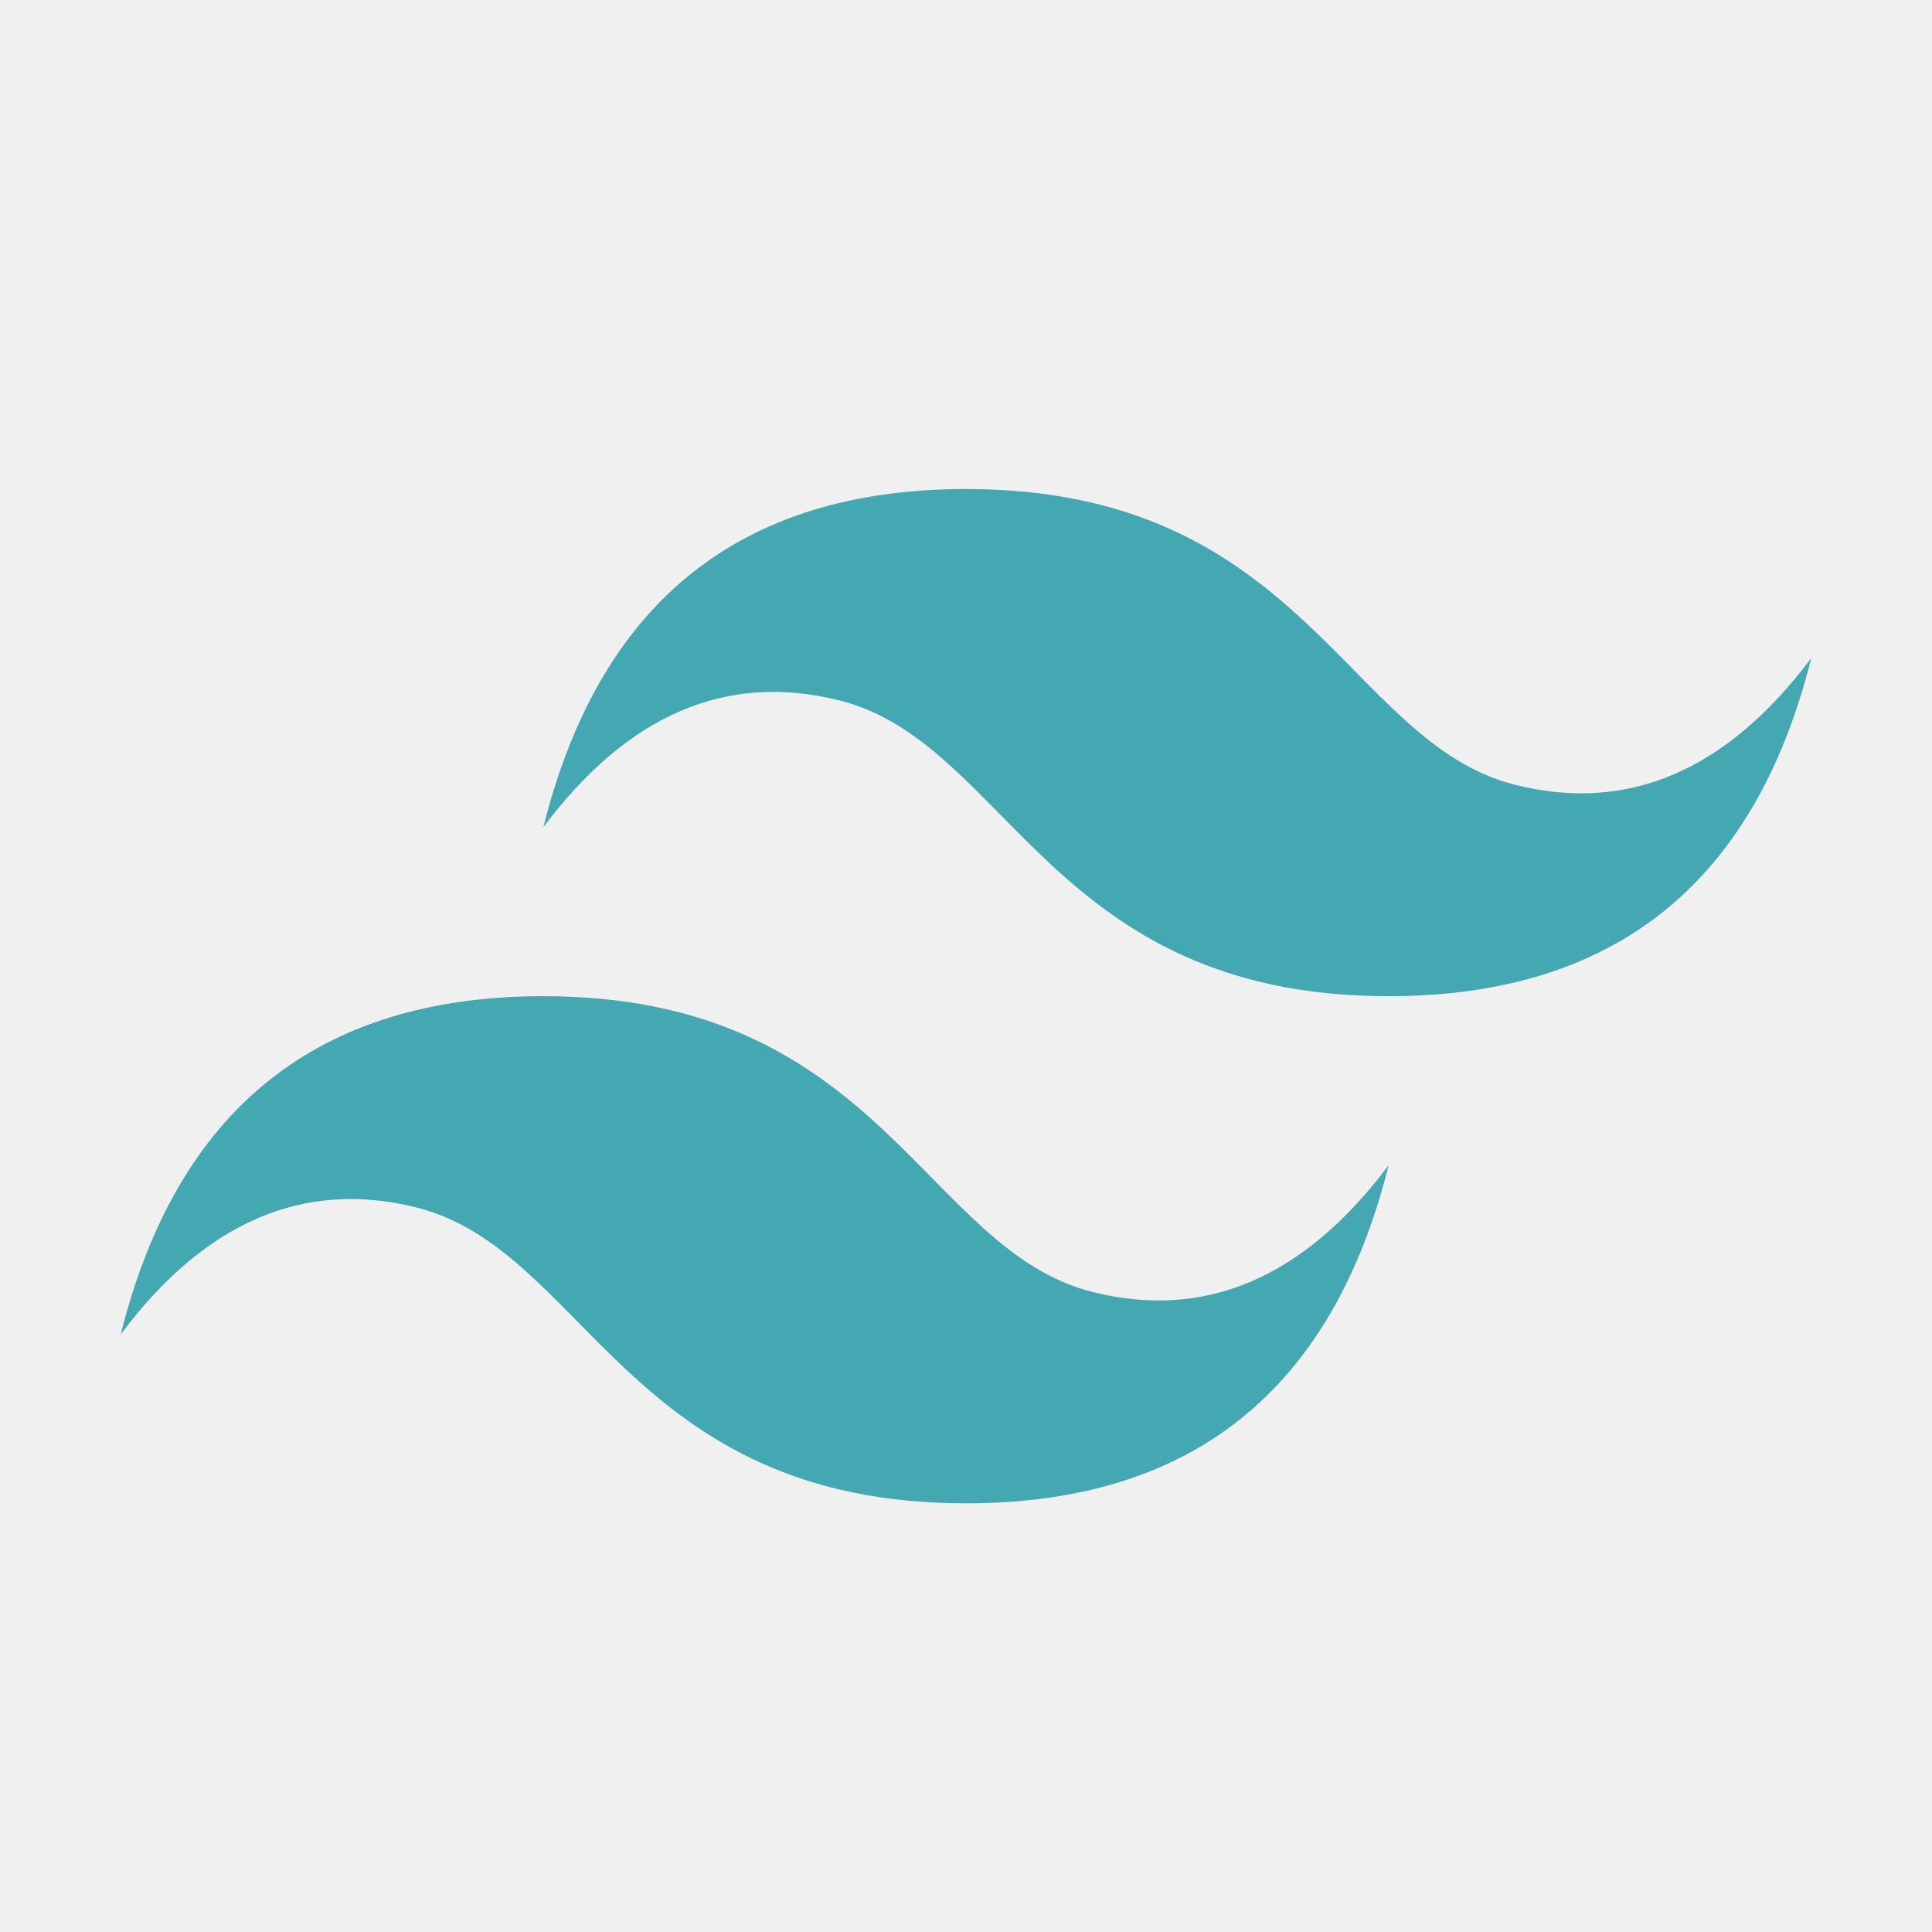
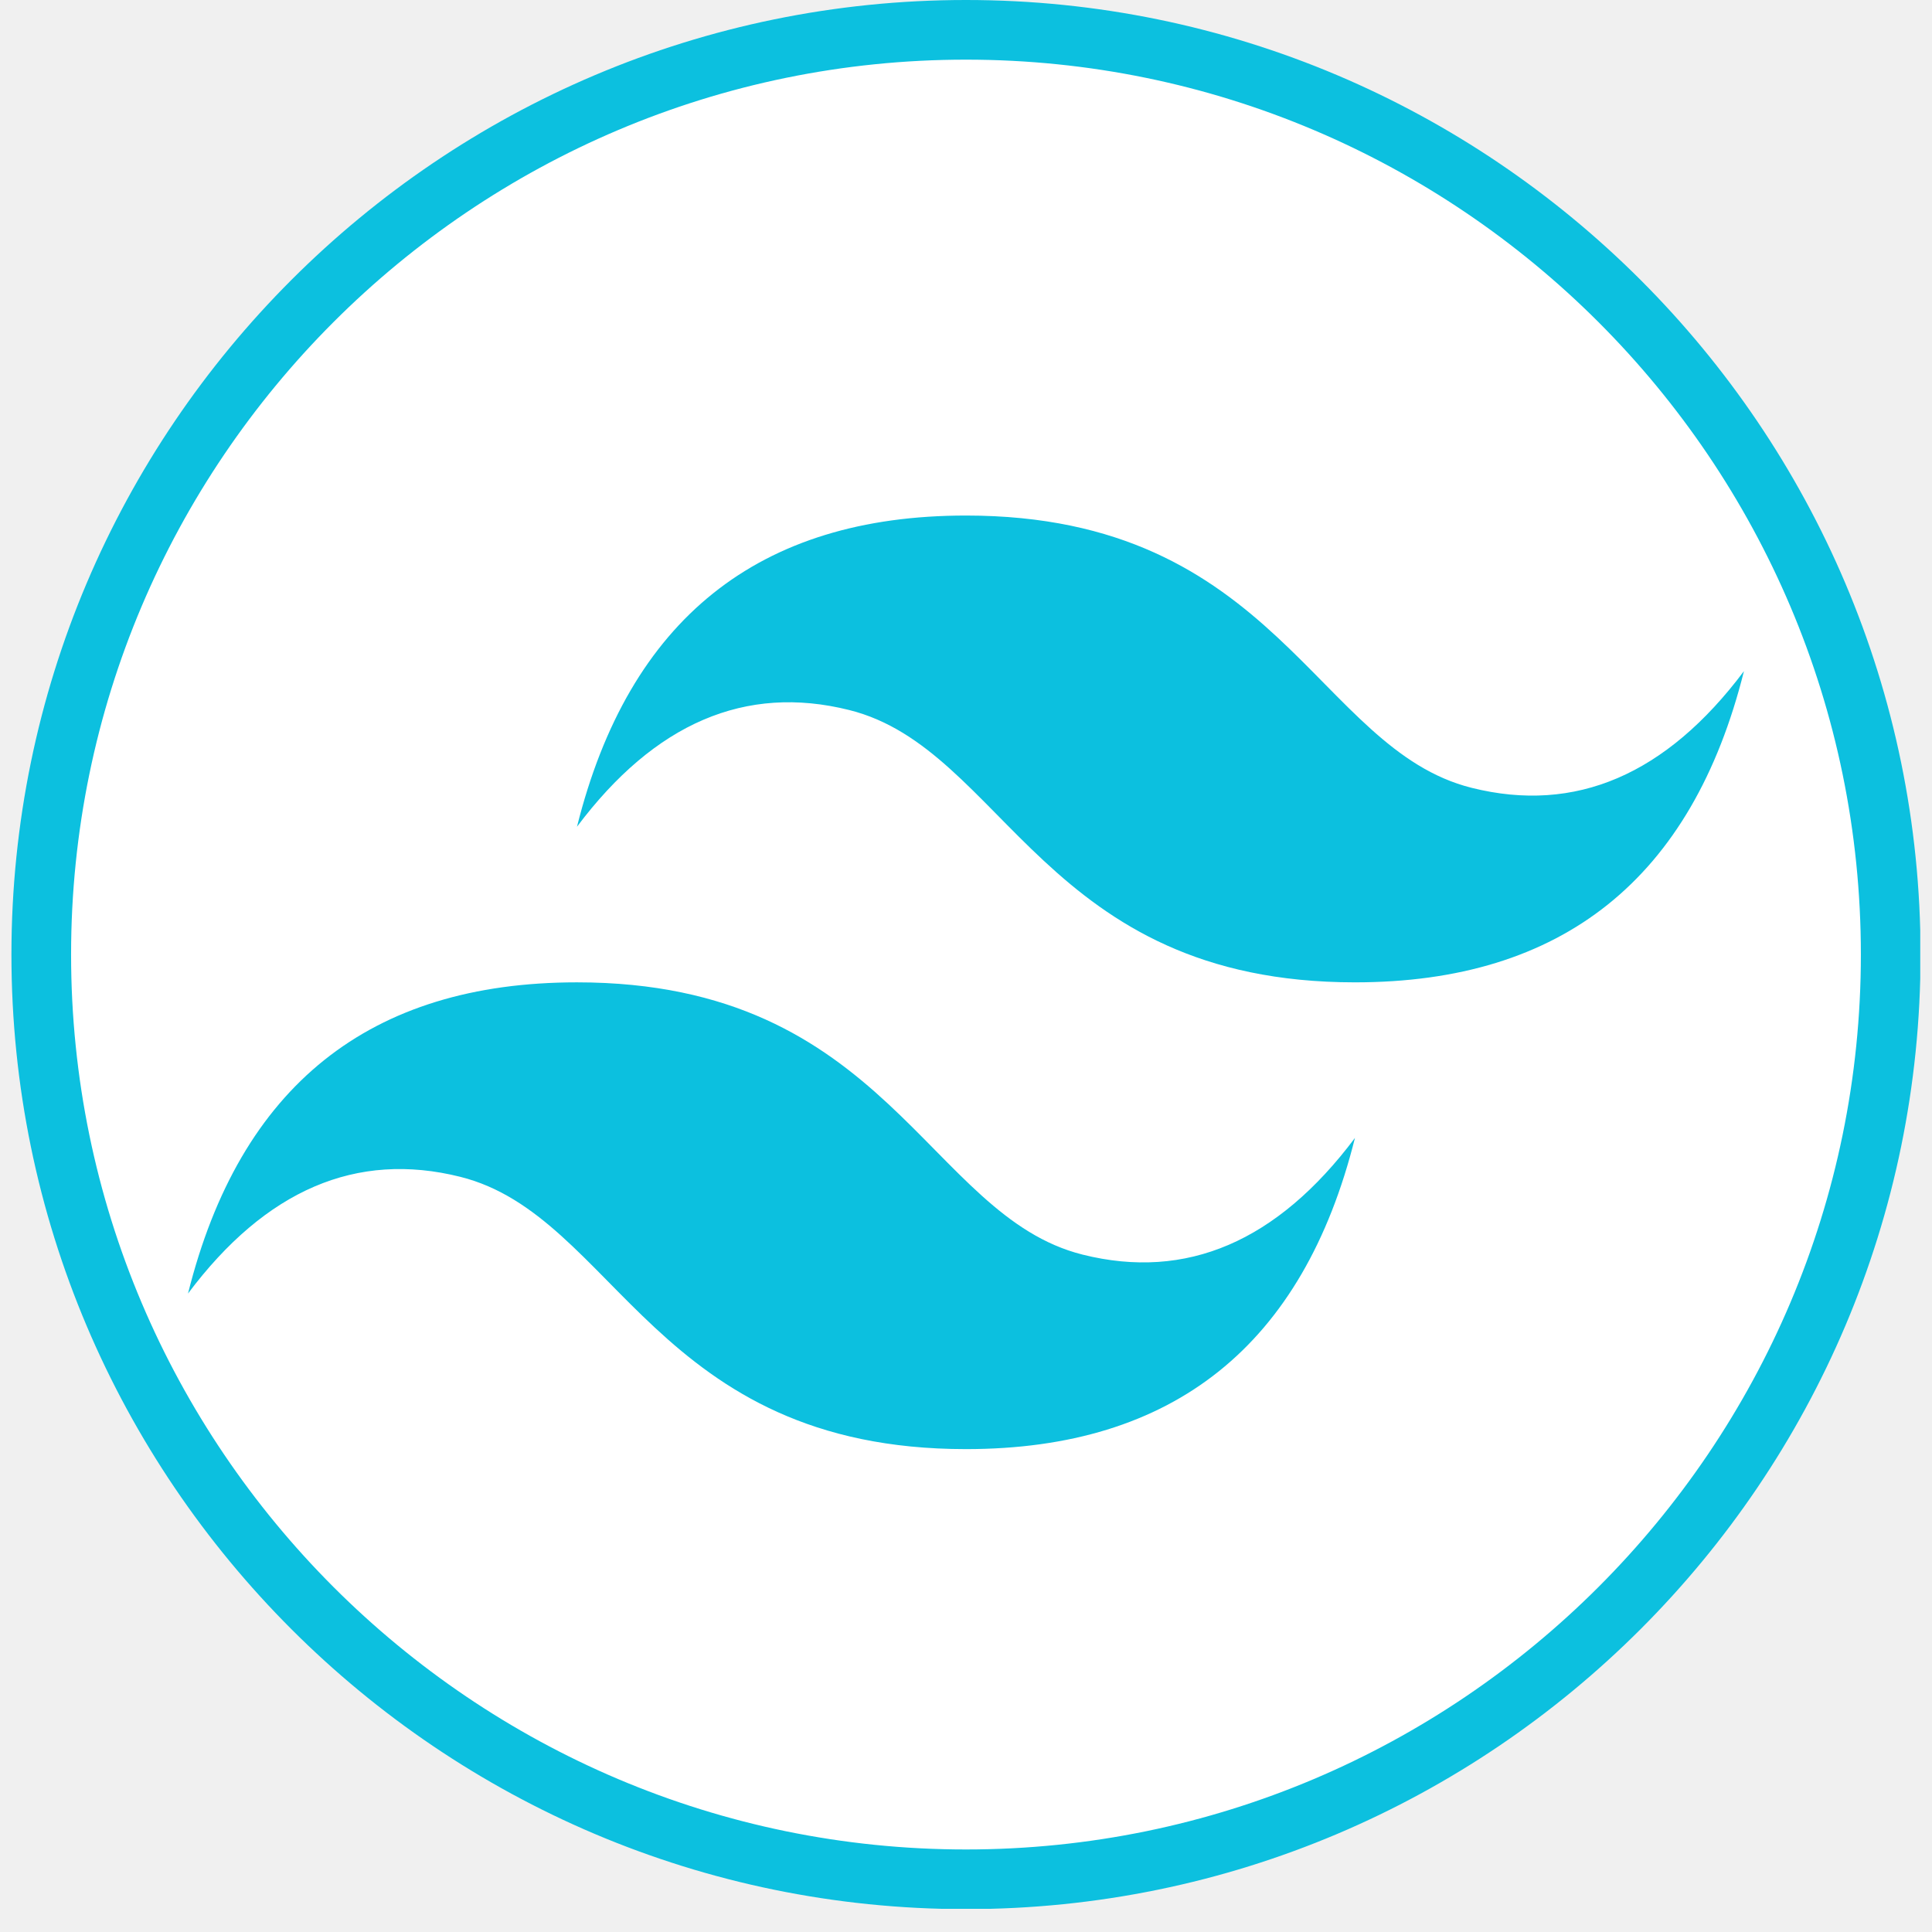
- <svg xmlns="http://www.w3.org/2000/svg" width="800px" height="800px" viewBox="0 0 32 32">
-   <path d="M9,13.7q1.4-5.6,7-5.6c5.6,0,6.3,4.2,9.1,4.9q2.8.7,4.9-2.1-1.4,5.6-7,5.6c-5.6,0-6.3-4.2-9.1-4.9Q11.1,10.9,9,13.7ZM2,22.1q1.4-5.6,7-5.6c5.6,0,6.3,4.2,9.1,4.9q2.8.7,4.9-2.1-1.4,5.6-7,5.6c-5.6,0-6.3-4.2-9.1-4.9Q4.1,19.3,2,22.1Z" style="fill:#44a8b3" />
+ <svg xmlns="http://www.w3.org/2000/svg" width="500" zoomAndPan="magnify" viewBox="0 0 375 375" height="500" preserveAspectRatio="xMidYMid meet" version="1.0">
+   <defs>
+     <clipPath id="782d4db228">
+       <path d="M 2.219 0 L 372.719 0 L 372.719 370.5 L 2.219 370.5 Z M 2.219 0 " clip-rule="nonzero" />
+     </clipPath>
+   </defs>
+   <path fill="#ffffff" d="M 366.988 185.277 C 366.988 284.402 286.621 364.77 187.496 364.77 C 88.371 364.77 8.008 284.402 8.008 185.277 C 8.008 86.156 88.371 5.789 187.496 5.789 C 286.621 5.789 366.988 86.156 366.988 185.277 Z M 366.988 185.277 " fill-opacity="1" fill-rule="nonzero" />
+   <g clip-path="url(#782d4db228)">
+     <path fill="#0cc0df" d="M 187.496 0 C 85.363 0 2.219 83.145 2.219 185.277 C 2.219 287.414 85.363 370.559 187.496 370.559 C 289.633 370.559 372.777 287.414 372.777 185.277 C 372.777 83.145 289.633 0 187.496 0 Z M 187.496 358.98 C 91.73 358.98 13.797 281.047 13.797 185.277 C 13.797 89.512 91.73 11.578 187.496 11.578 C 283.262 11.578 361.195 89.512 361.195 185.277 C 361.195 281.047 283.262 358.98 187.496 358.98 Z M 187.496 358.98 " fill-opacity="1" fill-rule="nonzero" />
+   </g>
+   <path fill="#0cc0df" d="M 111.992 160.469 C 122.059 120.203 147.227 100.066 187.496 100.066 C 247.898 100.066 255.449 145.371 285.648 152.918 C 305.781 157.953 323.398 150.402 338.5 130.27 C 328.434 170.535 303.266 190.672 262.996 190.672 C 202.598 190.672 195.047 145.371 164.844 137.82 C 144.711 132.785 127.094 140.336 111.992 160.469 Z M 36.492 251.074 C 46.559 210.805 71.727 190.672 111.992 190.672 C 172.395 190.672 179.945 235.973 210.145 243.523 C 230.281 248.555 247.898 241.004 262.996 220.871 C 252.93 261.141 227.762 281.273 187.496 281.273 C 127.094 281.273 119.543 235.973 89.344 228.422 C 69.207 223.387 51.59 230.938 36.492 251.074 Z M 36.492 251.074 " fill-opacity="1" fill-rule="nonzero" />
</svg>
